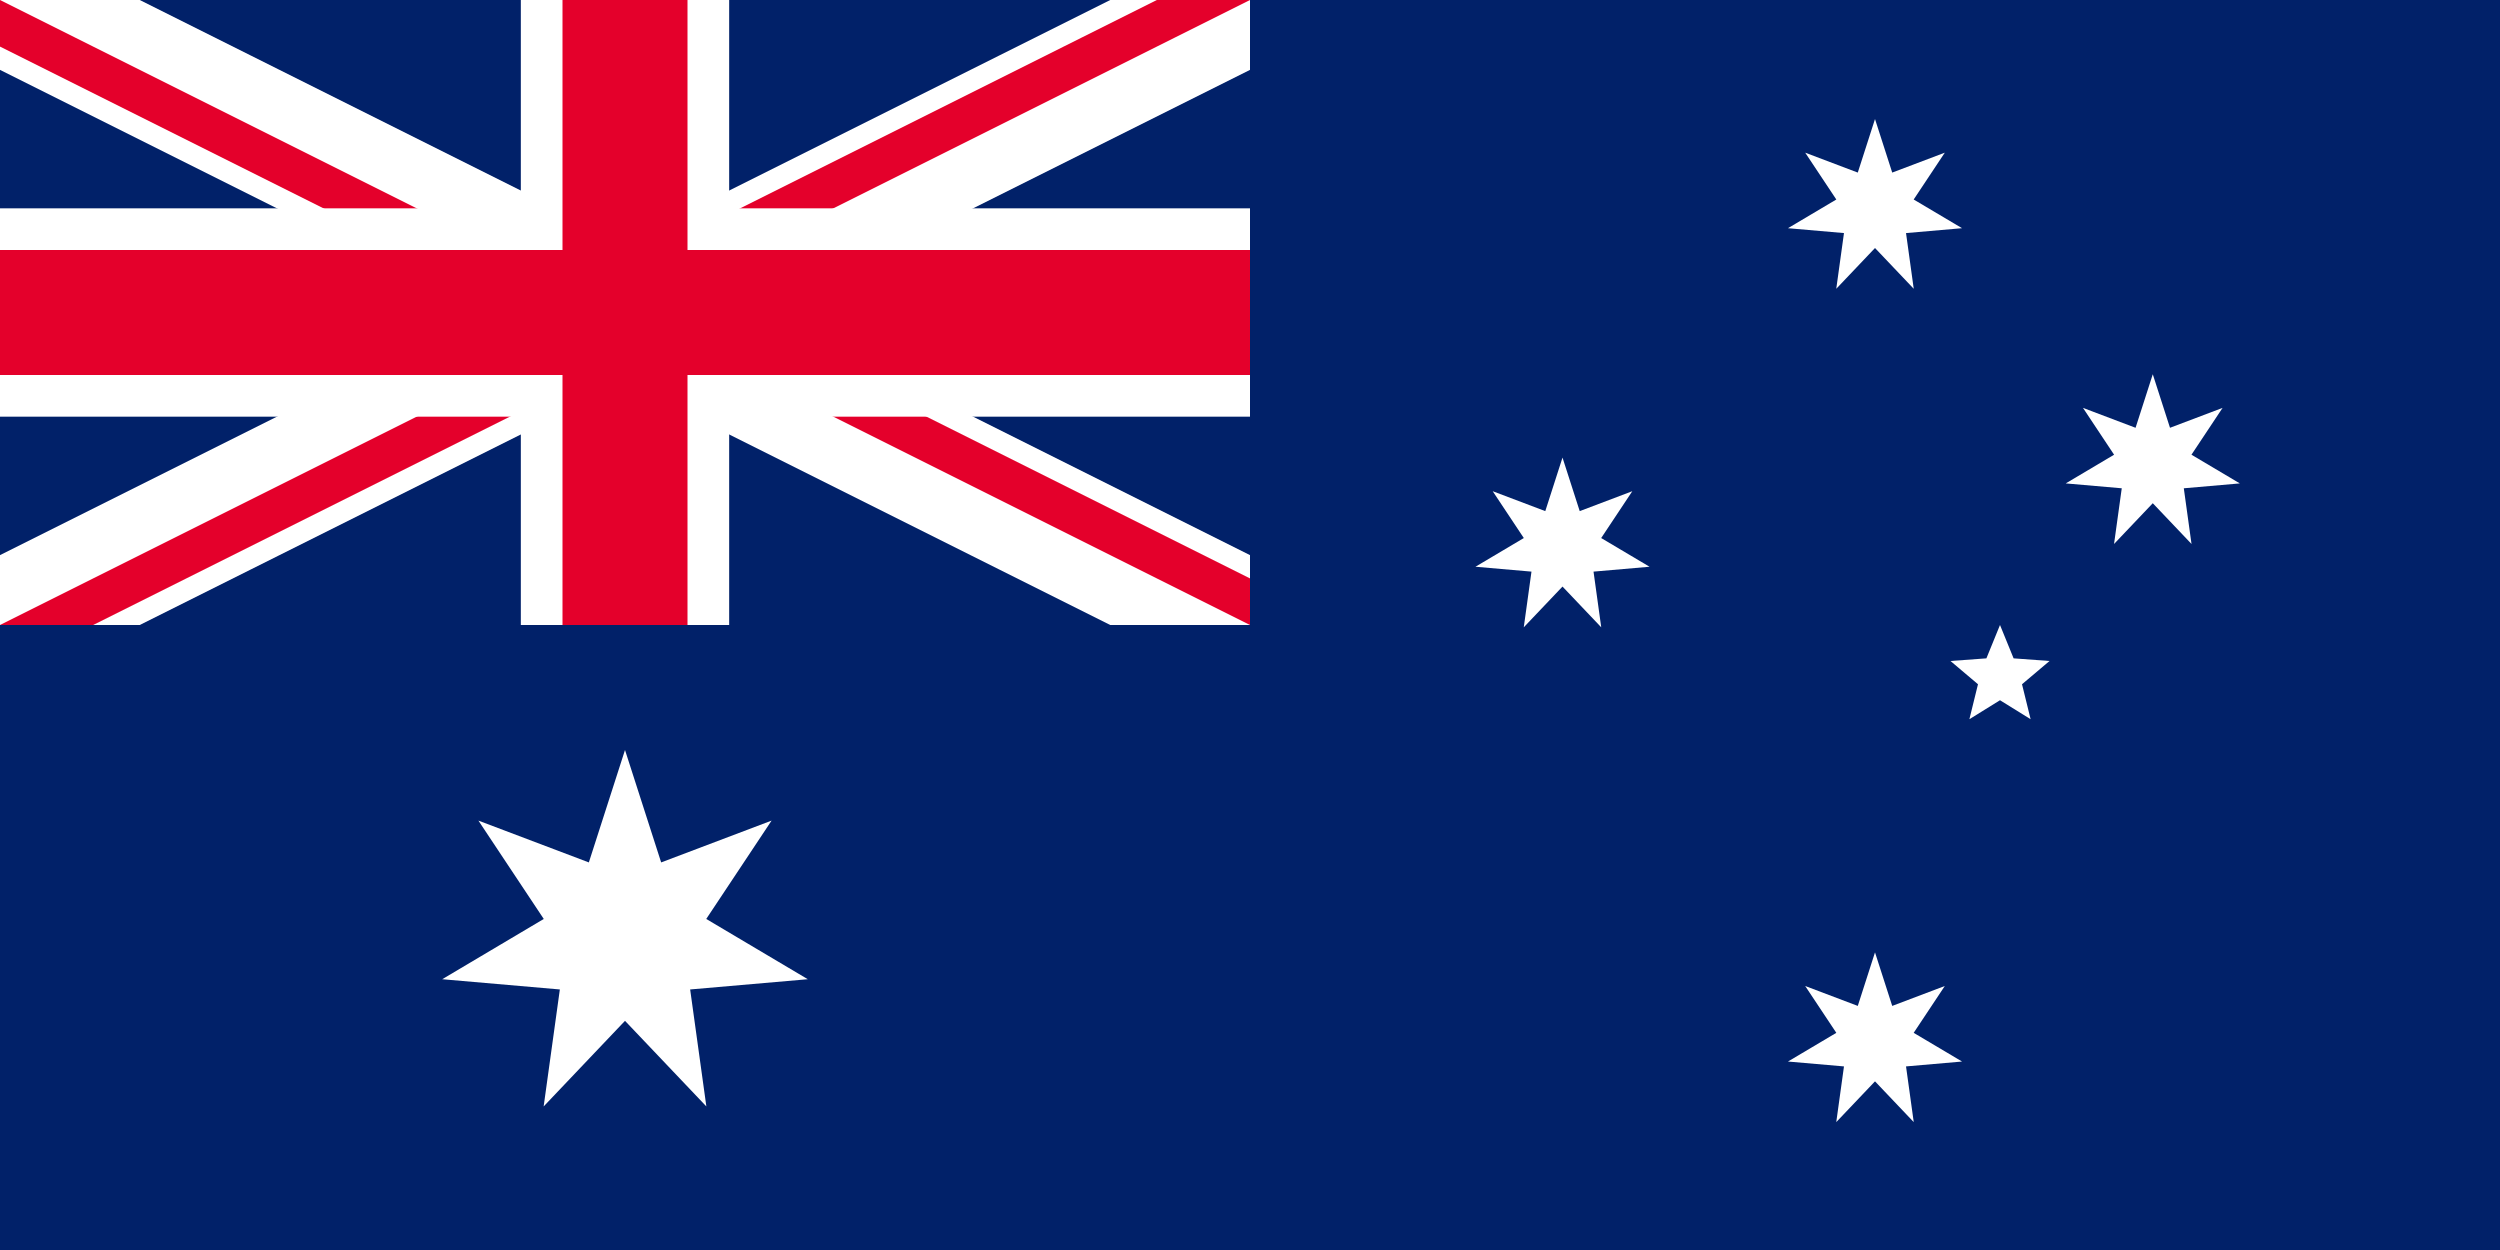
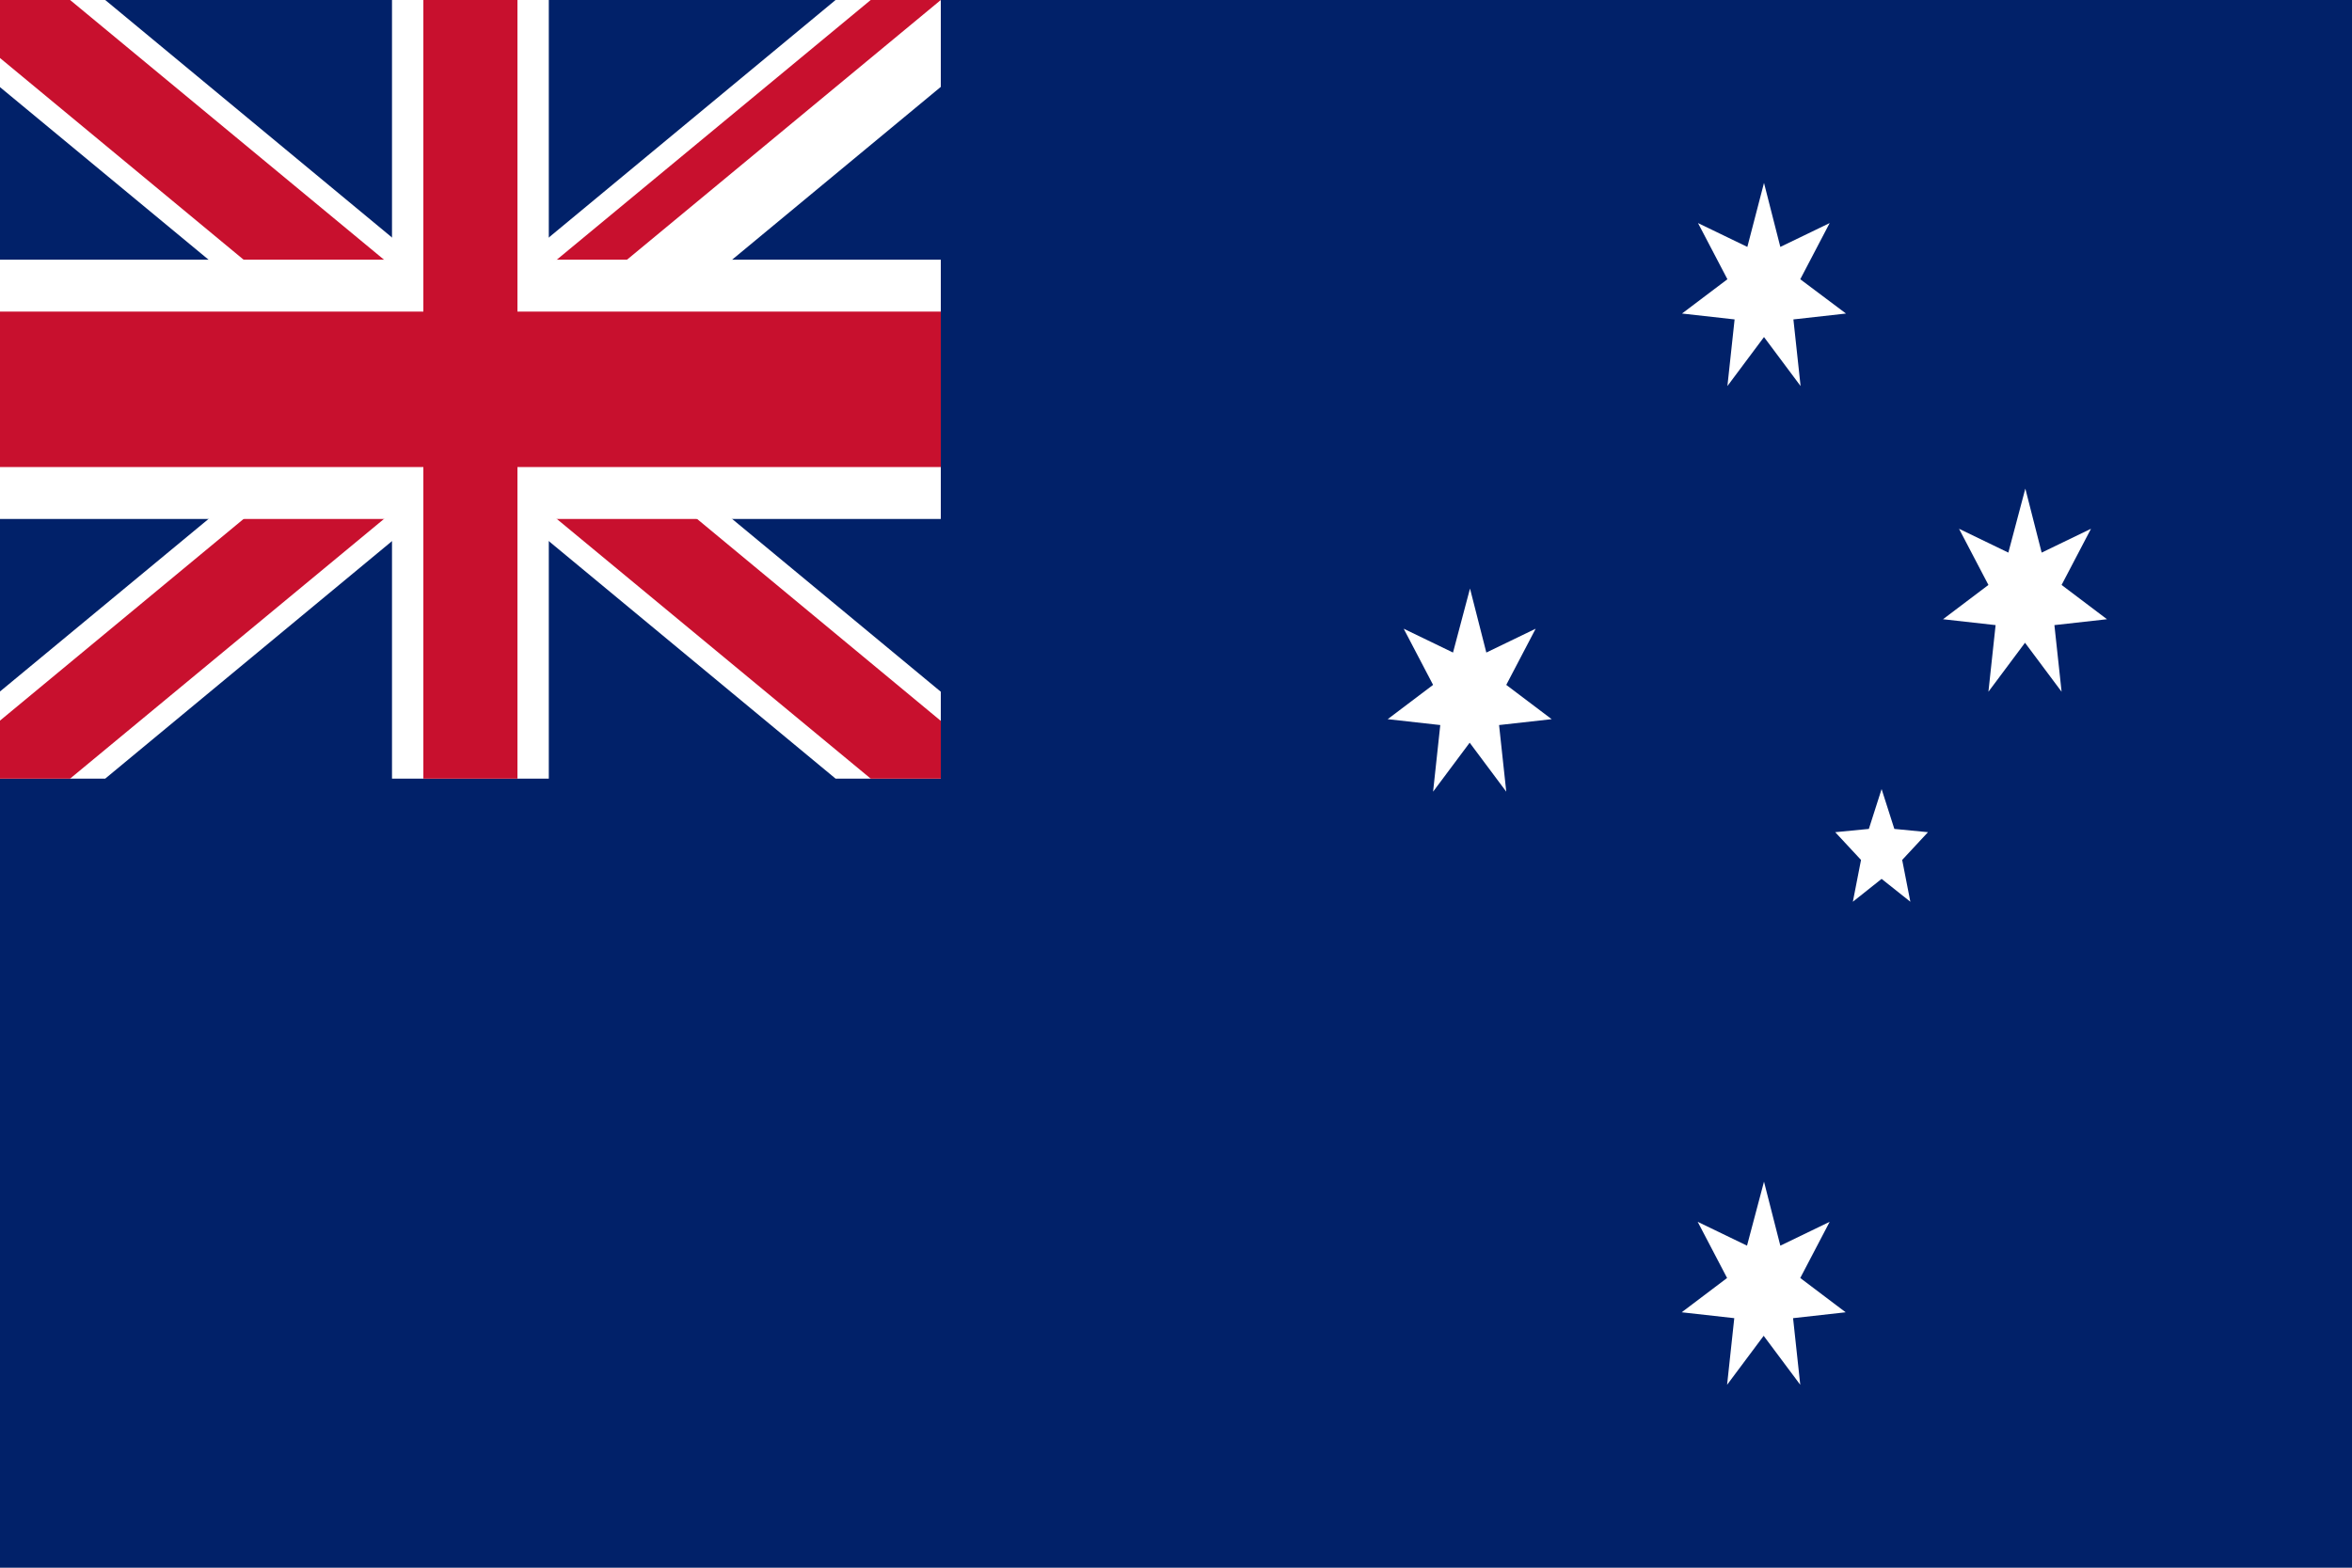
- <svg xmlns="http://www.w3.org/2000/svg" xmlns:xlink="http://www.w3.org/1999/xlink" viewBox="0 0 10080 5040">
-   <defs>
-     <clipPath id="b">
-       <path d="M0 0h6v3H0z" />
-     </clipPath>
-     <clipPath id="c">
-       <path d="M0 0v1.5h6V3zm6 0H3v3H0z" />
-     </clipPath>
-     <path id="a" d="M0-360l69.421 215.845 212.038-80.301L155.99-35.603l194.985 115.71-225.881 19.651 31.105 224.59L0 160l-156.198 164.349 31.105-224.59-225.881-19.651 194.986-115.711-125.471-188.853 212.038 80.301z" />
-     <path id="e" d="M0-210L54.86-75.508l144.862 10.614L88.765 28.842l34.67 141.052L0 93.334l-123.435 76.56 34.67-141.052-110.957-93.736L-54.86-75.508z" />
-     <use id="d" xlink:href="#a" transform="scale(2.1)" />
-   </defs>
-   <path fill="#012169" d="M0 0h10080v5040H0z" />
-   <path d="M0 0l6 3m0-3L0 3" stroke="#fff" stroke-width=".6" clip-path="url(#b)" transform="scale(840)" />
-   <path d="M0 0l6 3m0-3L0 3" stroke="#e4002b" stroke-width=".4" clip-path="url(#c)" transform="scale(840)" />
-   <path d="M2520 0v2520M0 1260h5040" stroke="#fff" stroke-width="840" />
-   <path d="M2520 0v2520M0 1260h5040" stroke="#e4002b" stroke-width="504" />
-   <g fill="#fff">
-     <use xlink:href="#d" x="2520" y="3780" />
-     <use xlink:href="#a" x="7560" y="4200" />
-     <use xlink:href="#a" x="6300" y="2205" />
-     <use xlink:href="#a" x="7560" y="840" />
-     <use xlink:href="#a" x="8680" y="1869" />
-     <use xlink:href="#e" x="8064" y="2730" />
+ <svg xmlns="http://www.w3.org/2000/svg" xmlns:xlink="http://www.w3.org/1999/xlink" version="1.1" id="Layer_1" x="0px" y="0px" viewBox="0 0 720 480" style="enable-background:new 0 0 720 480;" xml:space="preserve">
+   <g>
+     <path style="fill:#012169;" d="M0,0h720v480H0V0z" />
+     <g>
+       <g>
+         <g id="d" transform="scale(2.1)">
+           <path id="a" style="fill:#FFFFFF;" d="M180,287.5l10.4,41.3l31.8-15.3l-18.8,36.1l29.2,22.1l-33.9,3.8l4.7,42.9L180,386.9      l-23.4,31.4l4.7-42.9l-33.9-3.8l29.2-22.1l-18.8-36.1l31.8,15.3L180,287.5z" />
+         </g>
+       </g>
+       <g>
+         <path id="a_1_" style="fill:#FFFFFF;" d="M540,361.8l5,19.6l15.1-7.3l-9,17.2l13.9,10.5l-16.1,1.8l2.2,20.4l-11.2-15l-11.2,15     l2.2-20.4l-16.1-1.8l13.9-10.5l-9-17.2l15.1,7.3L540,361.8z" />
+       </g>
+       <g>
+         <path id="a_2_" style="fill:#FFFFFF;" d="M450,180.2l5,19.6l15.1-7.3l-9,17.2l13.9,10.5l-16.1,1.8l2.2,20.4l-11.2-15l-11.2,15     l2.2-20.4l-16.1-1.8l13.9-10.5l-9-17.2l15.1,7.3L450,180.2z" />
+       </g>
+       <g>
+         <path id="a_3_" style="fill:#FFFFFF;" d="M540,56l5,19.6l15.1-7.3l-9,17.2L565.1,96l-16.1,1.8l2.2,20.4l-11.2-15l-11.2,15     l2.2-20.4L514.9,96l13.9-10.5l-9-17.2l15.1,7.3L540,56z" />
+       </g>
+       <g>
+         <path id="a_4_" style="fill:#FFFFFF;" d="M620,149.6l5,19.6l15.1-7.3l-9,17.2l13.9,10.5l-16.1,1.8l2.2,20.4l-11.2-15l-11.2,15     l2.2-20.4l-16.1-1.8l13.9-10.5l-9-17.2l15.1,7.3L620,149.6z" />
+       </g>
+       <g>
+         <path id="e" style="fill:#FFFFFF;" d="M576,241.6l3.9,12.2l10.3,1l-7.9,8.5l2.5,12.8l-8.8-7l-8.8,7l2.5-12.8l-7.9-8.5l10.3-1     L576,241.6z" />
+       </g>
+     </g>
+     <g>
+       <g>
+         <g>
+           <g>
+             <defs>
+               <rect id="SVGID_1_" width="288" height="238.4" />
+             </defs>
+             <clipPath id="SVGID_2_">
+               <use xlink:href="#SVGID_1_" style="overflow:visible;" />
+             </clipPath>
+             <g style="clip-path:url(#SVGID_2_);">
+               <path style="fill:#012169;" d="M0,0v238.4h288V0H0z" />
+               <g>
+                 <path d="M0,0l288,238.4 M288,0L0,238.4" />
+                 <polygon style="fill:#FFFFFF;" points="281.5,259.7 144,145.8 6.5,259.7 -6.5,217.1 111.8,119.2 -6.5,21.3 6.5,-21.3          144,92.6 281.5,-21.3 294.4,21.3 176.2,119.2 294.4,217.1        " />
+               </g>
+               <g>
+                 <g>
+                   <g>
+                     <defs>
+                       <polygon id="SVGID_3_" points="144,119.2 288,119.2 288,238.4 144,238.4 0,238.4 0,119.2 0,0 144,0 288,0           " />
+                     </defs>
+                     <clipPath id="SVGID_4_">
+                       <use xlink:href="#SVGID_3_" style="overflow:visible;" />
+                     </clipPath>
+                     <g style="clip-path:url(#SVGID_4_);">
+                       <path d="M0,0l288,238.4 M288,0L0,238.4" />
+                       <polygon style="fill:#C8102E;" points="283.7,252.6 144,137 4.3,252.6 -4.3,224.2 122.5,119.2 -4.3,14.2 4.3,-14.2             144,101.4 283.7,-14.2 292.2,14.2 165.5,119.2 292.2,224.2           " />
+                     </g>
+                   </g>
+                 </g>
+               </g>
+               <g>
+                 <path d="M144,0v238.4 M0,119.2h288" />
+                 <polygon style="fill:#FFFFFF;" points="168,238.4 120,238.4 120,158.9 0,158.9 0,79.5 120,79.5 120,0 168,0 168,79.5          288,79.5 288,158.9 168,158.9        " />
+               </g>
+               <g>
+                 <path d="M144,0v238.4 M0,119.2h288" />
+                 <polygon style="fill:#C8102E;" points="158.4,238.4 129.6,238.4 129.6,143 0,143 0,95.4 129.6,95.4 129.6,0 158.4,0          158.4,95.4 288,95.4 288,143 158.4,143        " />
+               </g>
+             </g>
+           </g>
+         </g>
+       </g>
+     </g>
  </g>
</svg>
